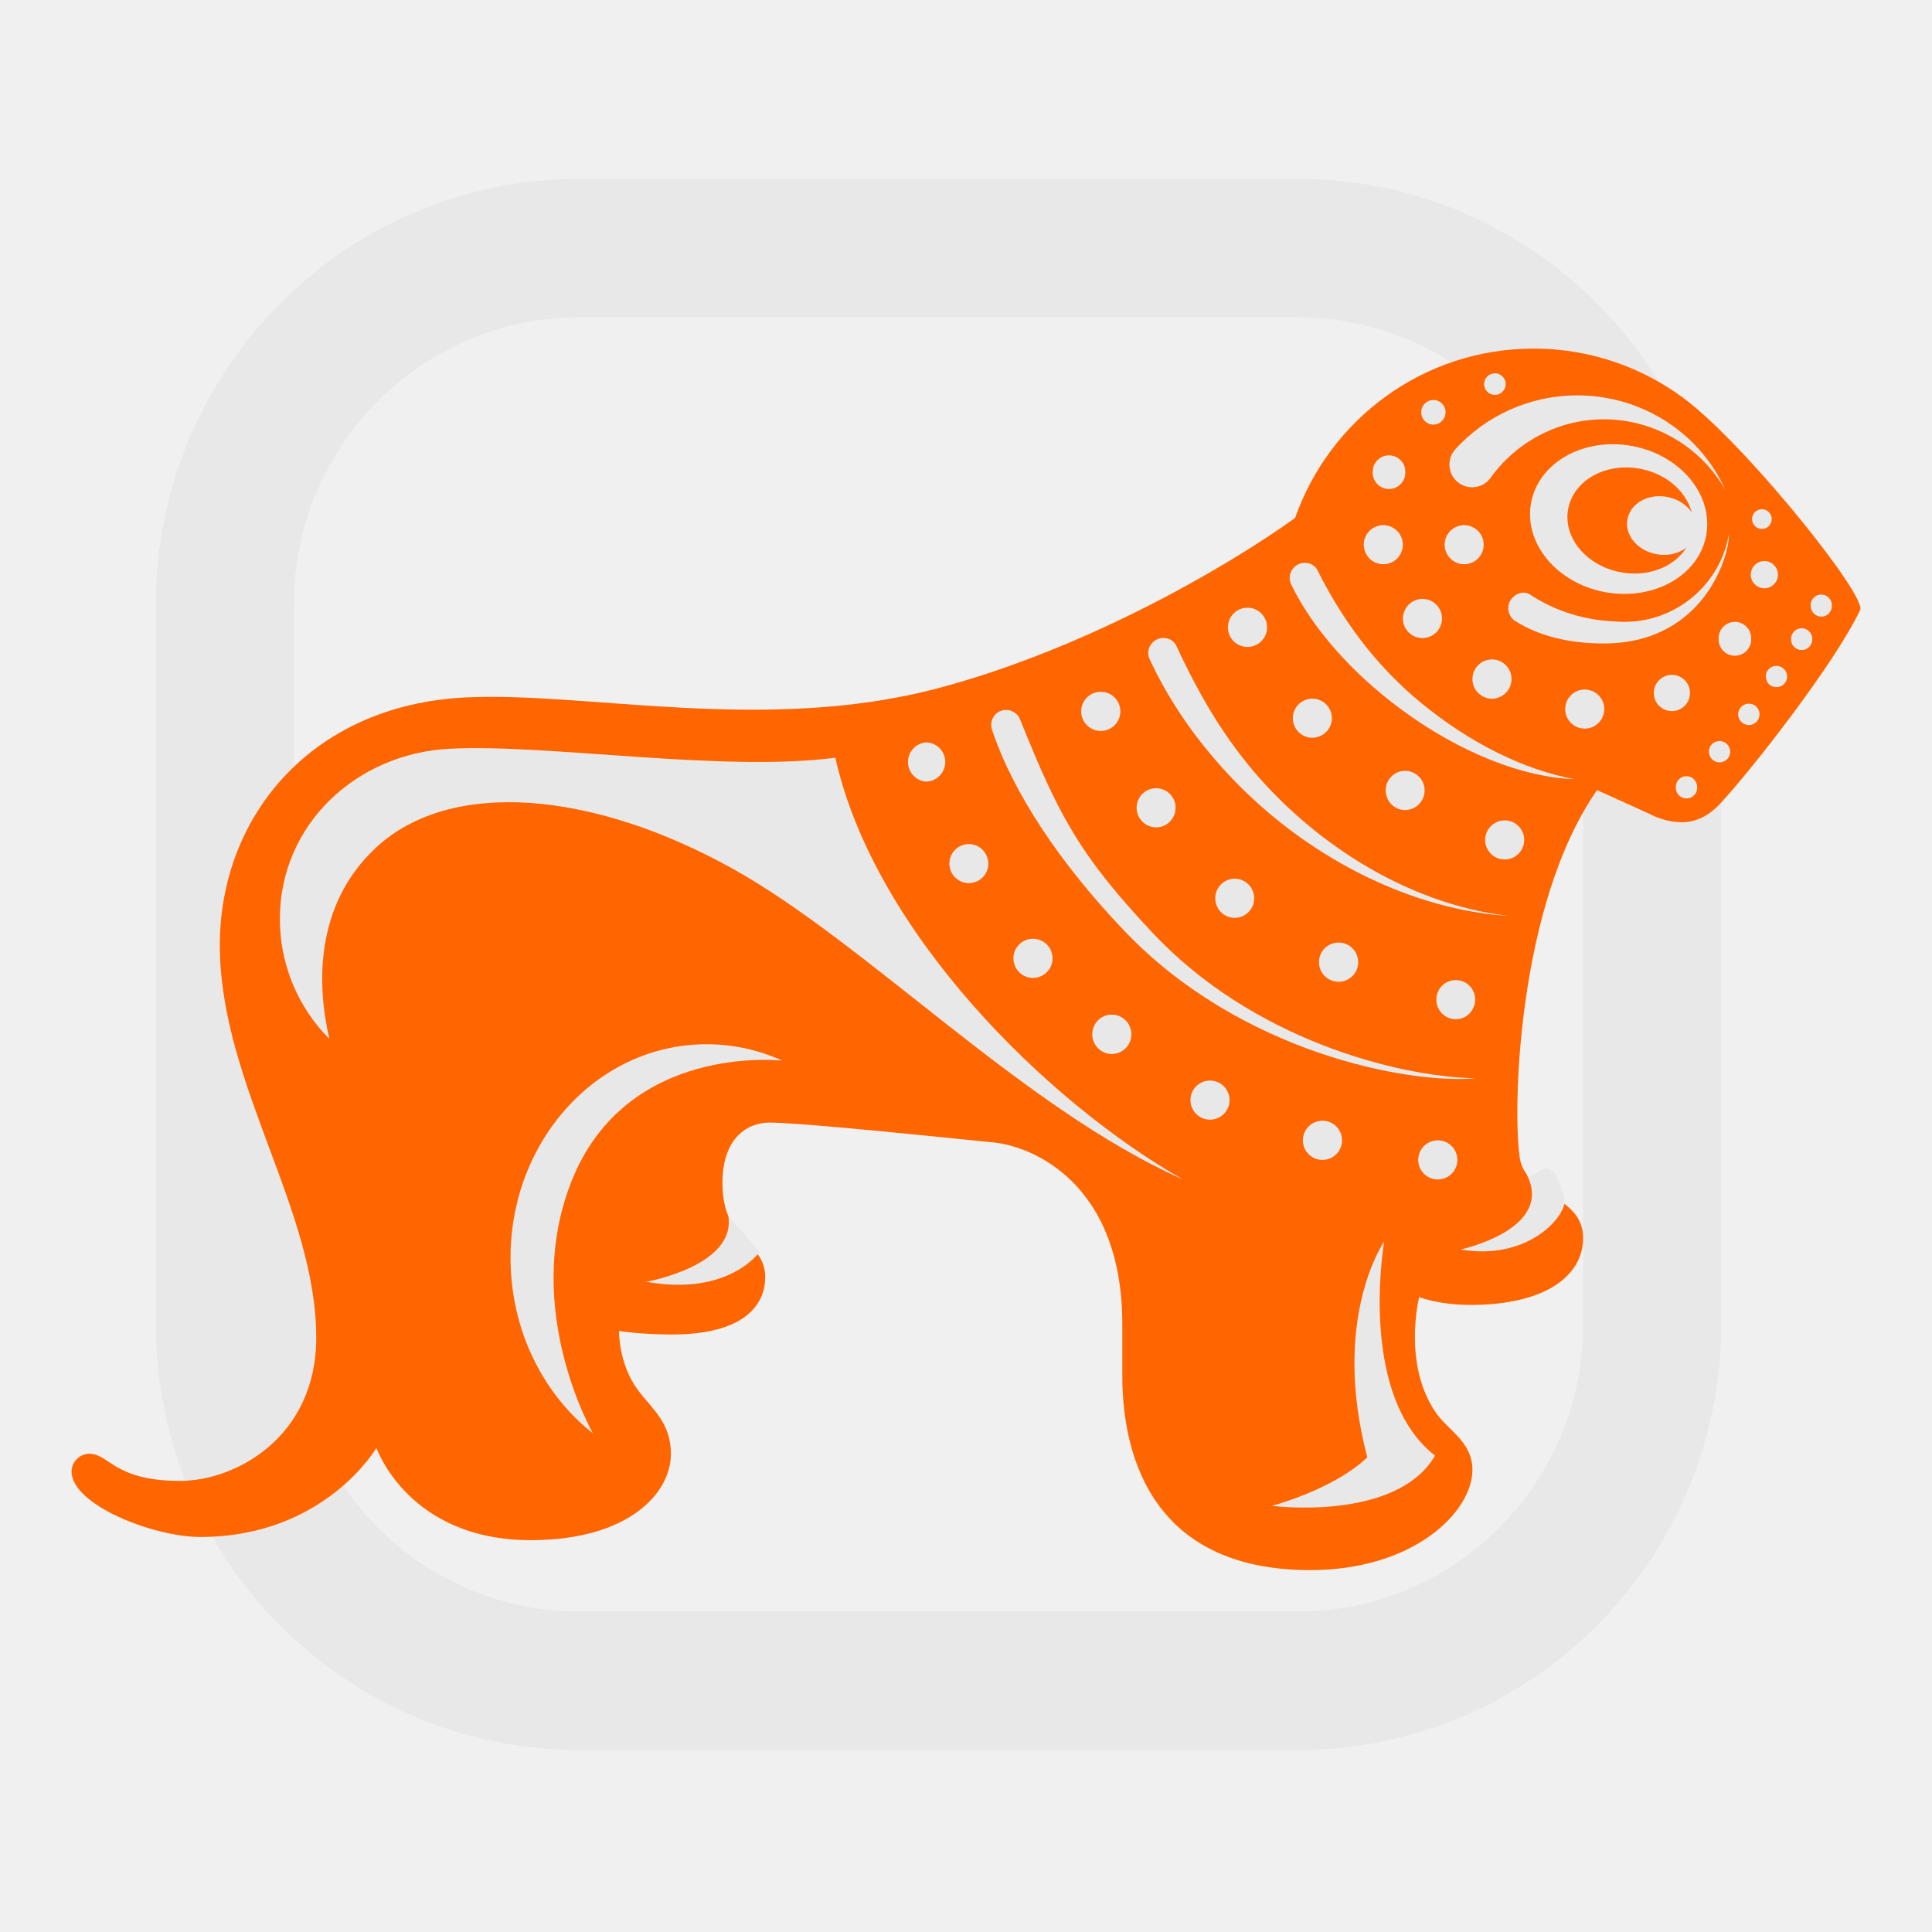
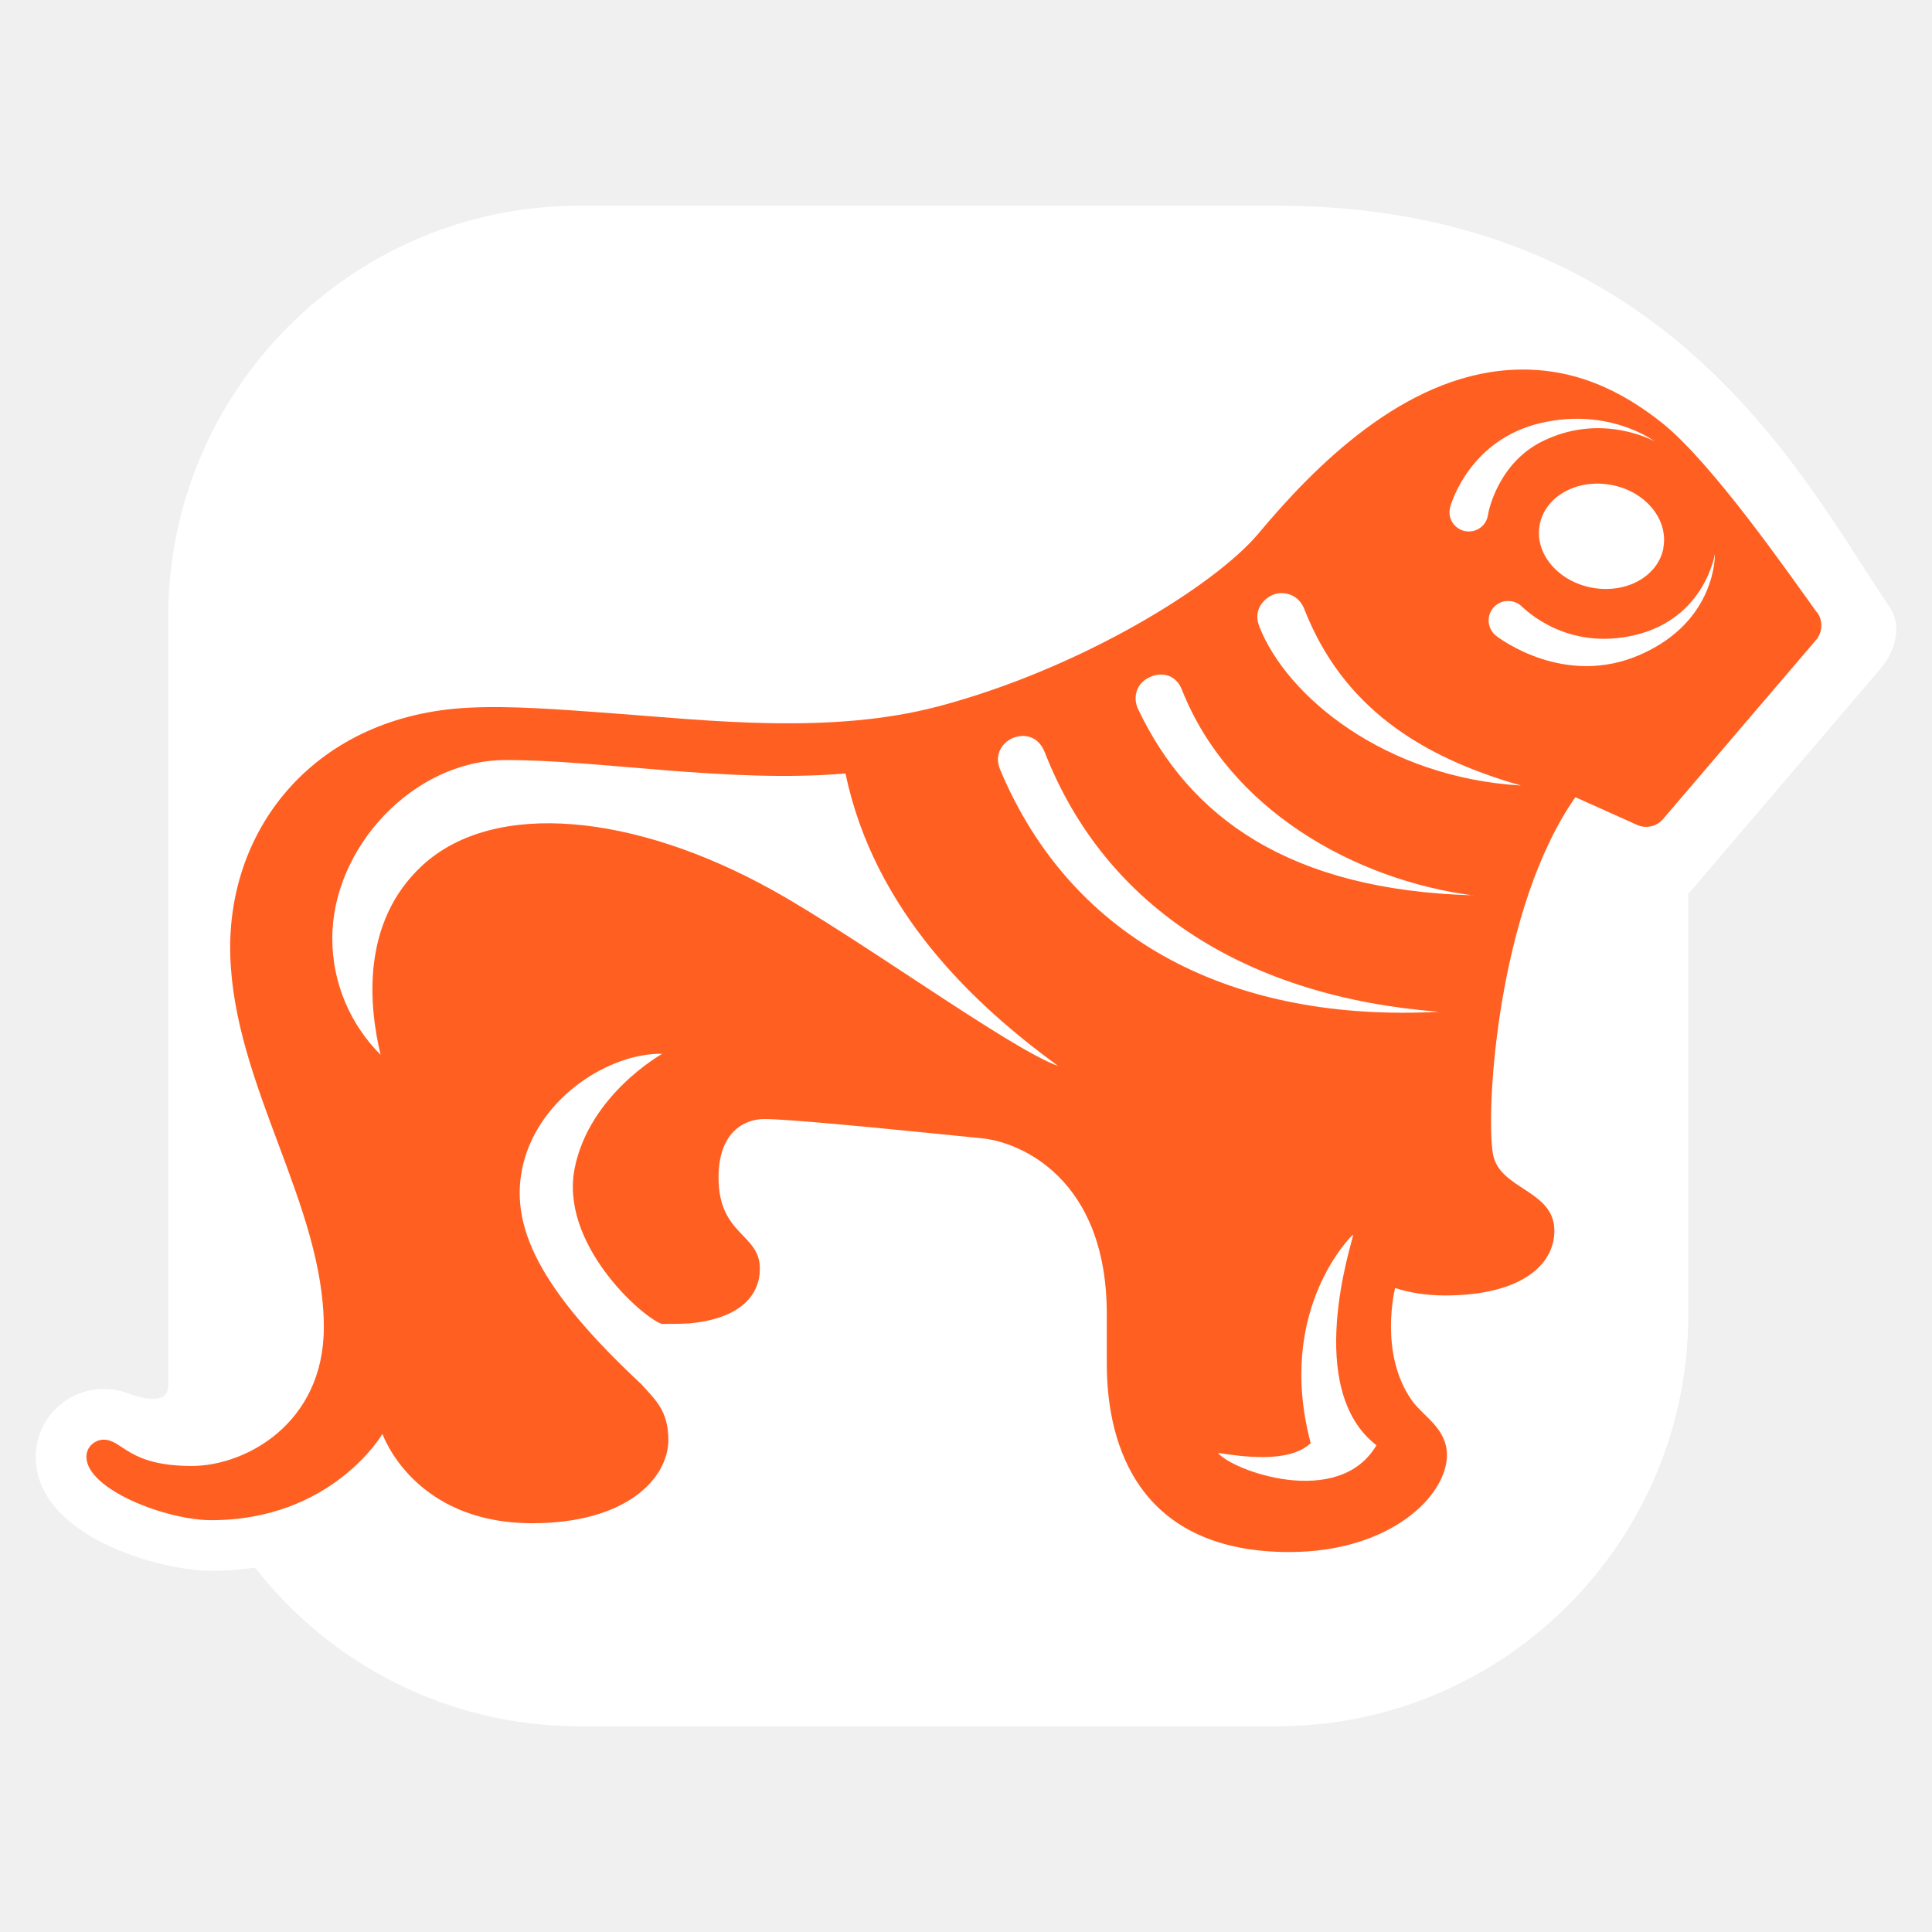
- <svg xmlns="http://www.w3.org/2000/svg" width="54" height="54">
-   <path fill="#e8e8e8" d="M44.248 37.032c0 4.415-3.575 8.01-7.975 8.01H16.188c-3.275 0-6.093-1.996-7.317-4.835l.699-.611 1.46-4.175-2.816-4.79V16.88c0-4.416 3.579-8.009 7.974-8.009h20.085c4.4 0 7.975 3.593 7.975 8.009v20.153zM36.273 5H16.188c-6.523 0-11.83 5.33-11.83 11.878v20.154c0 6.55 5.307 11.882 11.83 11.882h20.085c6.528 0 11.834-5.333 11.834-11.882V16.878C48.107 10.33 42.802 5 36.273 5" />
-   <path fill="#f60" d="M39.686 36.263c.403.134.874.21 1.419.21 2.14 0 3.145-.851 3.145-1.87 0-1.188-1.604-1.185-1.77-2.23-.208-1.306-.076-7.09 2.159-10.289l1.493.677s.426.242.94.22c.332-.016.679-.164 1.011-.523.845-.907 3.167-3.86 3.91-5.408.183-.381-2.962-4.327-4.728-5.76a7 7 0 0 0-4.401-1.547c-3.08 0-5.698 1.977-6.667 4.736-1.966 1.407-5.891 3.674-9.993 4.76-4.82 1.276-9.814.085-13.206.255-4.361.22-6.957 3.432-6.851 7.145.104 3.776 2.692 7.21 2.692 10.751 0 2.777-2.253 4.001-3.803 4.001-1.854 0-1.978-.759-2.54-.759a.504.504 0 0 0-.496.495c0 .938 2.294 1.832 3.598 1.832 3.474 0 4.924-2.49 4.924-2.49s.885 2.579 4.312 2.579c2.733 0 3.918-1.312 3.918-2.41 0-.887-.54-1.267-.925-1.789-.545-.74-.524-1.647-.524-1.647s.596.097 1.486.097c1.985 0 2.599-.807 2.599-1.603 0-1.023-1.195-.95-1.195-2.63 0-1.271.704-1.69 1.321-1.69.668 0 3.2.243 6.272.558 1.025.103 3.583 1.098 3.583 5.083v1.432c0 2.428.973 5.436 5.25 5.436 2.905 0 4.536-1.63 4.536-2.805 0-.767-.67-1.103-1-1.565-.968-1.362-.49-3.252-.49-3.252z" />
-   <path fill="#e8e8e8" d="M46.732 18.863a.506.506 0 1 0-.004 1.012.506.506 0 0 0 .004-1.012m1.759-1.481a.456.456 0 0 0-.455.46.456.456 0 1 0 .91 0 .457.457 0 0 0-.455-.46m.823-1.7a.38.38 0 1 0 .38.378.38.38 0 0 0-.38-.378m-14.447 2.4a.547.547 0 0 0 0-1.096.546.546 0 0 0-.546.549c0 .303.242.547.546.547m2.096 13.243a.547.547 0 0 0 0 1.095.547.547 0 0 0 0-1.095m3.247.548a.547.547 0 1 0 0 1.093.547.547 0 0 0 0-1.093m-2.796-5.528a.547.547 0 0 0 0 1.096.548.548 0 0 0 0-1.096m1.857-3.705a.547.547 0 1 0 0-1.095.544.544 0 0 0-.54.547c0 .306.241.548.54.548m-8.503-2.21a.547.547 0 1 0-.002-1.094.547.547 0 0 0 .002 1.094m3.052 9.772a.546.546 0 1 0 0 1.093.546.546 0 0 0 0-1.093m-1.502-7.077c.296 0 .54-.245.54-.549a.544.544 0 1 0-1.089 0 .55.55 0 0 0 .55.55m-3.449 3.113a.547.547 0 1 0 .005 1.094.547.547 0 0 0-.006-1.094m5.639-.585a.547.547 0 0 0 0-1.094.545.545 0 0 0-.541.548c0 .3.243.546.54.546m-8.613-4.904a.549.549 0 0 0 0 1.096.549.549 0 0 0 0-1.097m1.185 2.843a.544.544 0 0 0-.543.547.544.544 0 1 0 1.088 0c0-.3-.245-.547-.546-.547m3.995 4.767c-.3 0-.544.246-.544.55 0 .3.243.55.544.55a.55.55 0 0 0 0-1.1m5.605-7.739c.3 0 .549-.244.549-.543a.546.546 0 1 0-.549.543m4.011 6.774c-.301 0-.543.244-.543.546s.242.547.543.547c.3 0 .542-.245.542-.547a.54.54 0 0 0-.542-.546m1.367-4.464a.55.55 0 0 0-.546.547.546.546 0 1 0 .546-.547m-.352-4.499a.549.549 0 0 0 0 1.098.55.55 0 0 0 .543-.549.546.546 0 0 0-.543-.549m2.59.842a.546.546 0 0 0 0 1.092.545.545 0 0 0 0-1.092m-4.532-2.533a.55.55 0 0 0-.55.548.545.545 0 1 0 1.092 0 .545.545 0 0 0-.542-.548m-1.075-2.061a.546.546 0 1 0 0 1.091.546.546 0 0 0 0-1.091m2.26 0a.546.546 0 1 0 0 1.091.546.546 0 0 0 0-1.091m-2.579-1.497a.455.455 0 1 1 .91 0 .456.456 0 1 1-.91 0m1.356-1.662a.34.34 0 1 1 .68 0c0 .19-.15.348-.339.348a.343.343 0 0 1-.341-.348m1.757-.785a.301.301 0 1 1 .603.001.301.301 0 0 1-.603-.001m7.489 3.773a.275.275 0 0 1 .55 0 .274.274 0 0 1-.276.275.273.273 0 0 1-.273-.275m-.389 5.471a.299.299 0 1 1 .313.286.305.305 0 0 1-.314-.286m.774-1.057a.294.294 0 0 1 .283-.31.3.3 0 0 1 .312.284.294.294 0 0 1-.285.309.29.29 0 0 1-.308-.283zm-1.59 2.102a.29.29 0 0 1 .285-.31c.161-.01.3.119.31.283a.3.3 0 0 1-.286.312.295.295 0 0 1-.307-.283zm-.924.981a.296.296 0 0 1 .283-.311.3.3 0 0 1 .31.284.298.298 0 1 1-.593.027m3.219-4.133a.3.3 0 0 1 .285-.312.293.293 0 0 1 .307.288.296.296 0 1 1-.591.024m.549-.924a.296.296 0 1 1 .59-.026.293.293 0 0 1-.283.313.3.3 0 0 1-.307-.289zM16.574 40.064s-1.995-3.458-.616-7.008c1.524-3.925 5.906-3.411 5.906-3.411a5.1 5.1 0 0 0-2.315-.454c-3.042.12-5.405 2.906-5.274 6.225.076 1.922.968 3.6 2.299 4.648" />
-   <path fill="#e8e8e8" d="M9.21 29.042a4.74 4.74 0 0 1-1.387-3.36c0-2.626 2.122-4.615 4.737-4.754 2.693-.146 7.638.664 10.788.25 1.088 4.882 5.92 9.628 9.712 11.787-4.502-2.009-8.813-6.587-12.582-8.685-3.936-2.188-7.882-2.515-9.956-.601-1.786 1.647-1.643 3.982-1.313 5.365zm11.145 4.93c.242 1.41-2.29 1.854-2.29 1.854 2.302.411 3.162-.83 3.162-.83l-.872-1.026zm18.328.754.001-.017s-1.493 2.139-.467 6.023c-.623.607-1.762 1.104-2.667 1.357 0 0 3.474.451 4.56-1.403-2.098-1.63-1.47-5.684-1.426-5.96zm8.622-19.862c-.146.802-1.04 1.31-2.002 1.131-.959-.176-1.62-.965-1.473-1.765.146-.8 1.038-1.307 2.005-1.129.957.174 1.615.969 1.471 1.765zm-1.695-2.399c-1.35-.248-2.613.467-2.817 1.595s.723 2.244 2.077 2.492c1.356.244 2.618-.468 2.82-1.595.203-1.13-.724-2.243-2.078-2.492z" />
-   <path fill="#e8e8e8" d="M45.489 14.514c.077-.443.574-.723 1.104-.626.53.1.897.536.816.976-.082.445-.576.723-1.109.625-.53-.095-.897-.532-.811-.975m-2.831 18.289h-.003zc.83 1.55-1.832 2.121-1.832 2.121 1.851.315 2.913-.881 2.913-1.375-.396-1.677-.834-.403-1.082-.746zm5.569-19.105a3.92 3.92 0 0 0-3.392-1.979c-1.32 0-2.49.665-3.197 1.668a.635.635 0 0 1-.982-.806 4.6 4.6 0 0 1 3.425-1.53c1.857 0 3.455 1.092 4.145 2.647zm-4.232 8.078c-1.398-.043-3.19-.728-4.861-1.97-1.405-1.043-2.464-2.283-3.03-3.44a.425.425 0 0 1 .149-.575c.197-.117.47-.057.572.15.611 1.222 1.52 2.576 2.878 3.691 1.406 1.16 2.92 1.889 4.294 2.144zm-1.855 3.822c-2.524-.158-5.407-1.476-7.628-3.765-1.044-1.08-1.827-2.224-2.363-3.376a.415.415 0 0 1 .161-.57c.203-.114.47-.046.57.165.651 1.4 1.468 2.868 2.808 4.213 1.925 1.928 4.265 3.074 6.451 3.331zm-14.152-5.733a.42.42 0 0 1 .53.26c1.078 2.678 1.655 3.776 3.707 5.959 2.77 2.947 6.793 4.01 9.019 4.055-1.89.167-6.554-.718-9.788-4.09-1.821-1.898-3.15-3.904-3.729-5.654a.42.42 0 0 1 .26-.532z" />
-   <path fill="#e8e8e8" d="M42.768 16.62c.545.36 1.347.715 2.42.753a2.96 2.96 0 0 0 3.134-2.433c.03.513-.649 3.006-3.43 3.044-1.07.014-1.91-.236-2.504-.604a.43.43 0 0 1-.187-.57c.106-.207.375-.318.566-.191z" />
+ <svg xmlns="http://www.w3.org/2000/svg" width="48" height="48" fill="none" viewBox="0 0 114 97">
+   <path fill="#fff" d="M111.018 30.89 99.618 44.25v24.84c0 13.38-10.88 24.27-24.26 24.27h-41.18c-7.77 0-14.69-3.67-19.13-9.36-.81.12-1.67.19-2.58.19-2.95 0-10.36-2-10.36-6.73 0-2.21 1.8-4 4.01-4 .68 0 1.22.16 1.68.34 0 0 2.13.82 2.13-.55V27.91c-.02-13.38 10.87-24.27 24.24-24.27h41.18c23.2 0 31.18 16.4 36.15 23.68.74 1.08.36 2.58-.49 3.57" />
+   <path fill="#ff6022" d="M107.218 27.65c-1.69-2.34-6.14-8.76-9.1-11.16-2.48-1.98-5.38-3.39-9.03-3.16-6.3.4-11.53 5.7-14.84 9.66-2.57 3.06-10.46 7.96-18.88 10.19-6.36 1.68-13.53.83-19.22.41-3.14-.23-6.03-.46-8.51-.33-8.94.45-14.27 7.01-14.05 14.6.22 7.71 5.52 14.73 5.52 21.96 0 5.67-4.61 8.18-7.79 8.18-3.8 0-4.06-1.55-5.21-1.55-.47 0-1.01.39-1.01 1.01 0 1.92 4.7 3.74 7.37 3.74 7.13 0 10.1-5.09 10.1-5.09s1.81 5.27 8.84 5.27c5.6 0 8.03-2.68 8.03-4.92 0-1.77-.84-2.42-1.58-3.27-5.91-5.51-7.95-9.36-6.95-13.14 1.02-3.86 5.08-6.42 8.17-6.37 0 0-4.27 2.38-5.16 6.71-.92 4.44 3.87 8.76 5.12 9.23 0 0 1.27 0 1.62-.03 3.16-.29 4.18-1.77 4.18-3.23 0-2.09-2.44-1.95-2.44-5.38 0-2.6 1.44-3.45 2.71-3.45 1.37 0 6.57.5 12.86 1.14 2.1.21 7.34 2.24 7.34 10.38v2.93c0 4.96 2 11.1 10.77 11.1 5.96 0 9.3-3.32 9.3-5.72 0-1.57-1.37-2.26-2.05-3.2-1.99-2.78-1.01-6.65-1.01-6.65h.04c.83.27 1.8.43 2.91.43 4.39 0 6.45-1.74 6.45-3.82 0-2.43-3.29-2.42-3.63-4.56-.43-2.67.29-14.49 4.87-21.02l3.63 1.63c.54.25 1.18.1 1.56-.36l9.02-10.56c.38-.46.41-1.12.06-1.61" />
+   <path fill="#fff" d="M22.458 53.74c-1.76-1.76-2.85-4.19-2.85-6.87 0-5.37 4.79-10.49 10.16-10.52 5.45-.04 13.17 1.38 20.12.79 1.71 8.15 7.6 13.65 12.55 17.26-2.81-.99-11.81-7.58-16.88-10.39-8.07-4.48-16.38-5.36-20.63-1.45-3.66 3.37-3.15 8.35-2.47 11.18m57.37 10.64v-.03s-4.59 4.37-2.49 12.3c-1.28 1.24-4.21.77-5.47.58.82 1.04 7.12 3.34 9.35-.45-4.3-3.33-1.47-11.83-1.38-12.39m18.32-40.58c-.3 1.68-2.18 2.74-4.21 2.37-2.02-.37-3.41-2.03-3.1-3.7.31-1.68 2.18-2.74 4.21-2.37 2.01.36 3.4 2.03 3.09 3.7m-8.4 14.04c-8-.47-13.81-5.23-15.44-9.38-.37-.95.21-1.6.77-1.86.57-.26 1.52-.1 1.88.82 2.25 5.76 6.82 8.72 12.79 10.42m-2.81 6.48c-10.89-.3-16.76-4.63-19.78-10.98-.32-.67-.14-1.53.7-1.9.84-.38 1.59 0 1.87.72 2.79 7.09 10.18 11.25 17.21 12.17m-27.92-7.42c4.29 10.22 13.89 14.92 25.89 14.28-11.08-.85-19.61-5.96-23.26-15.31-.35-.88-1.07-1.1-1.75-.89s-1.29.96-.88 1.92" />
+   <path fill="#fff" d="M101.188 24.19s.13 3.94-4.38 5.93c-4.47 1.98-8.32-.95-8.51-1.09-.28-.21-.46-.55-.46-.92 0-.64.52-1.15 1.15-1.15.29 0 .57.11.77.29.21.19 2.69 2.71 6.77 1.71 4.08-1 4.66-4.77 4.66-4.77M87.798 21.89c-.08.55-.55.97-1.13.97-.63 0-1.14-.51-1.14-1.14 0-.11.02-.22.05-.33.09-.31 1.22-3.97 5.34-4.93 4.04-.94 6.71 1.08 6.71 1.08s-2.96-1.66-6.36-.12c-2.77 1.2-3.42 4.11-3.47 4.47" />
</svg>
